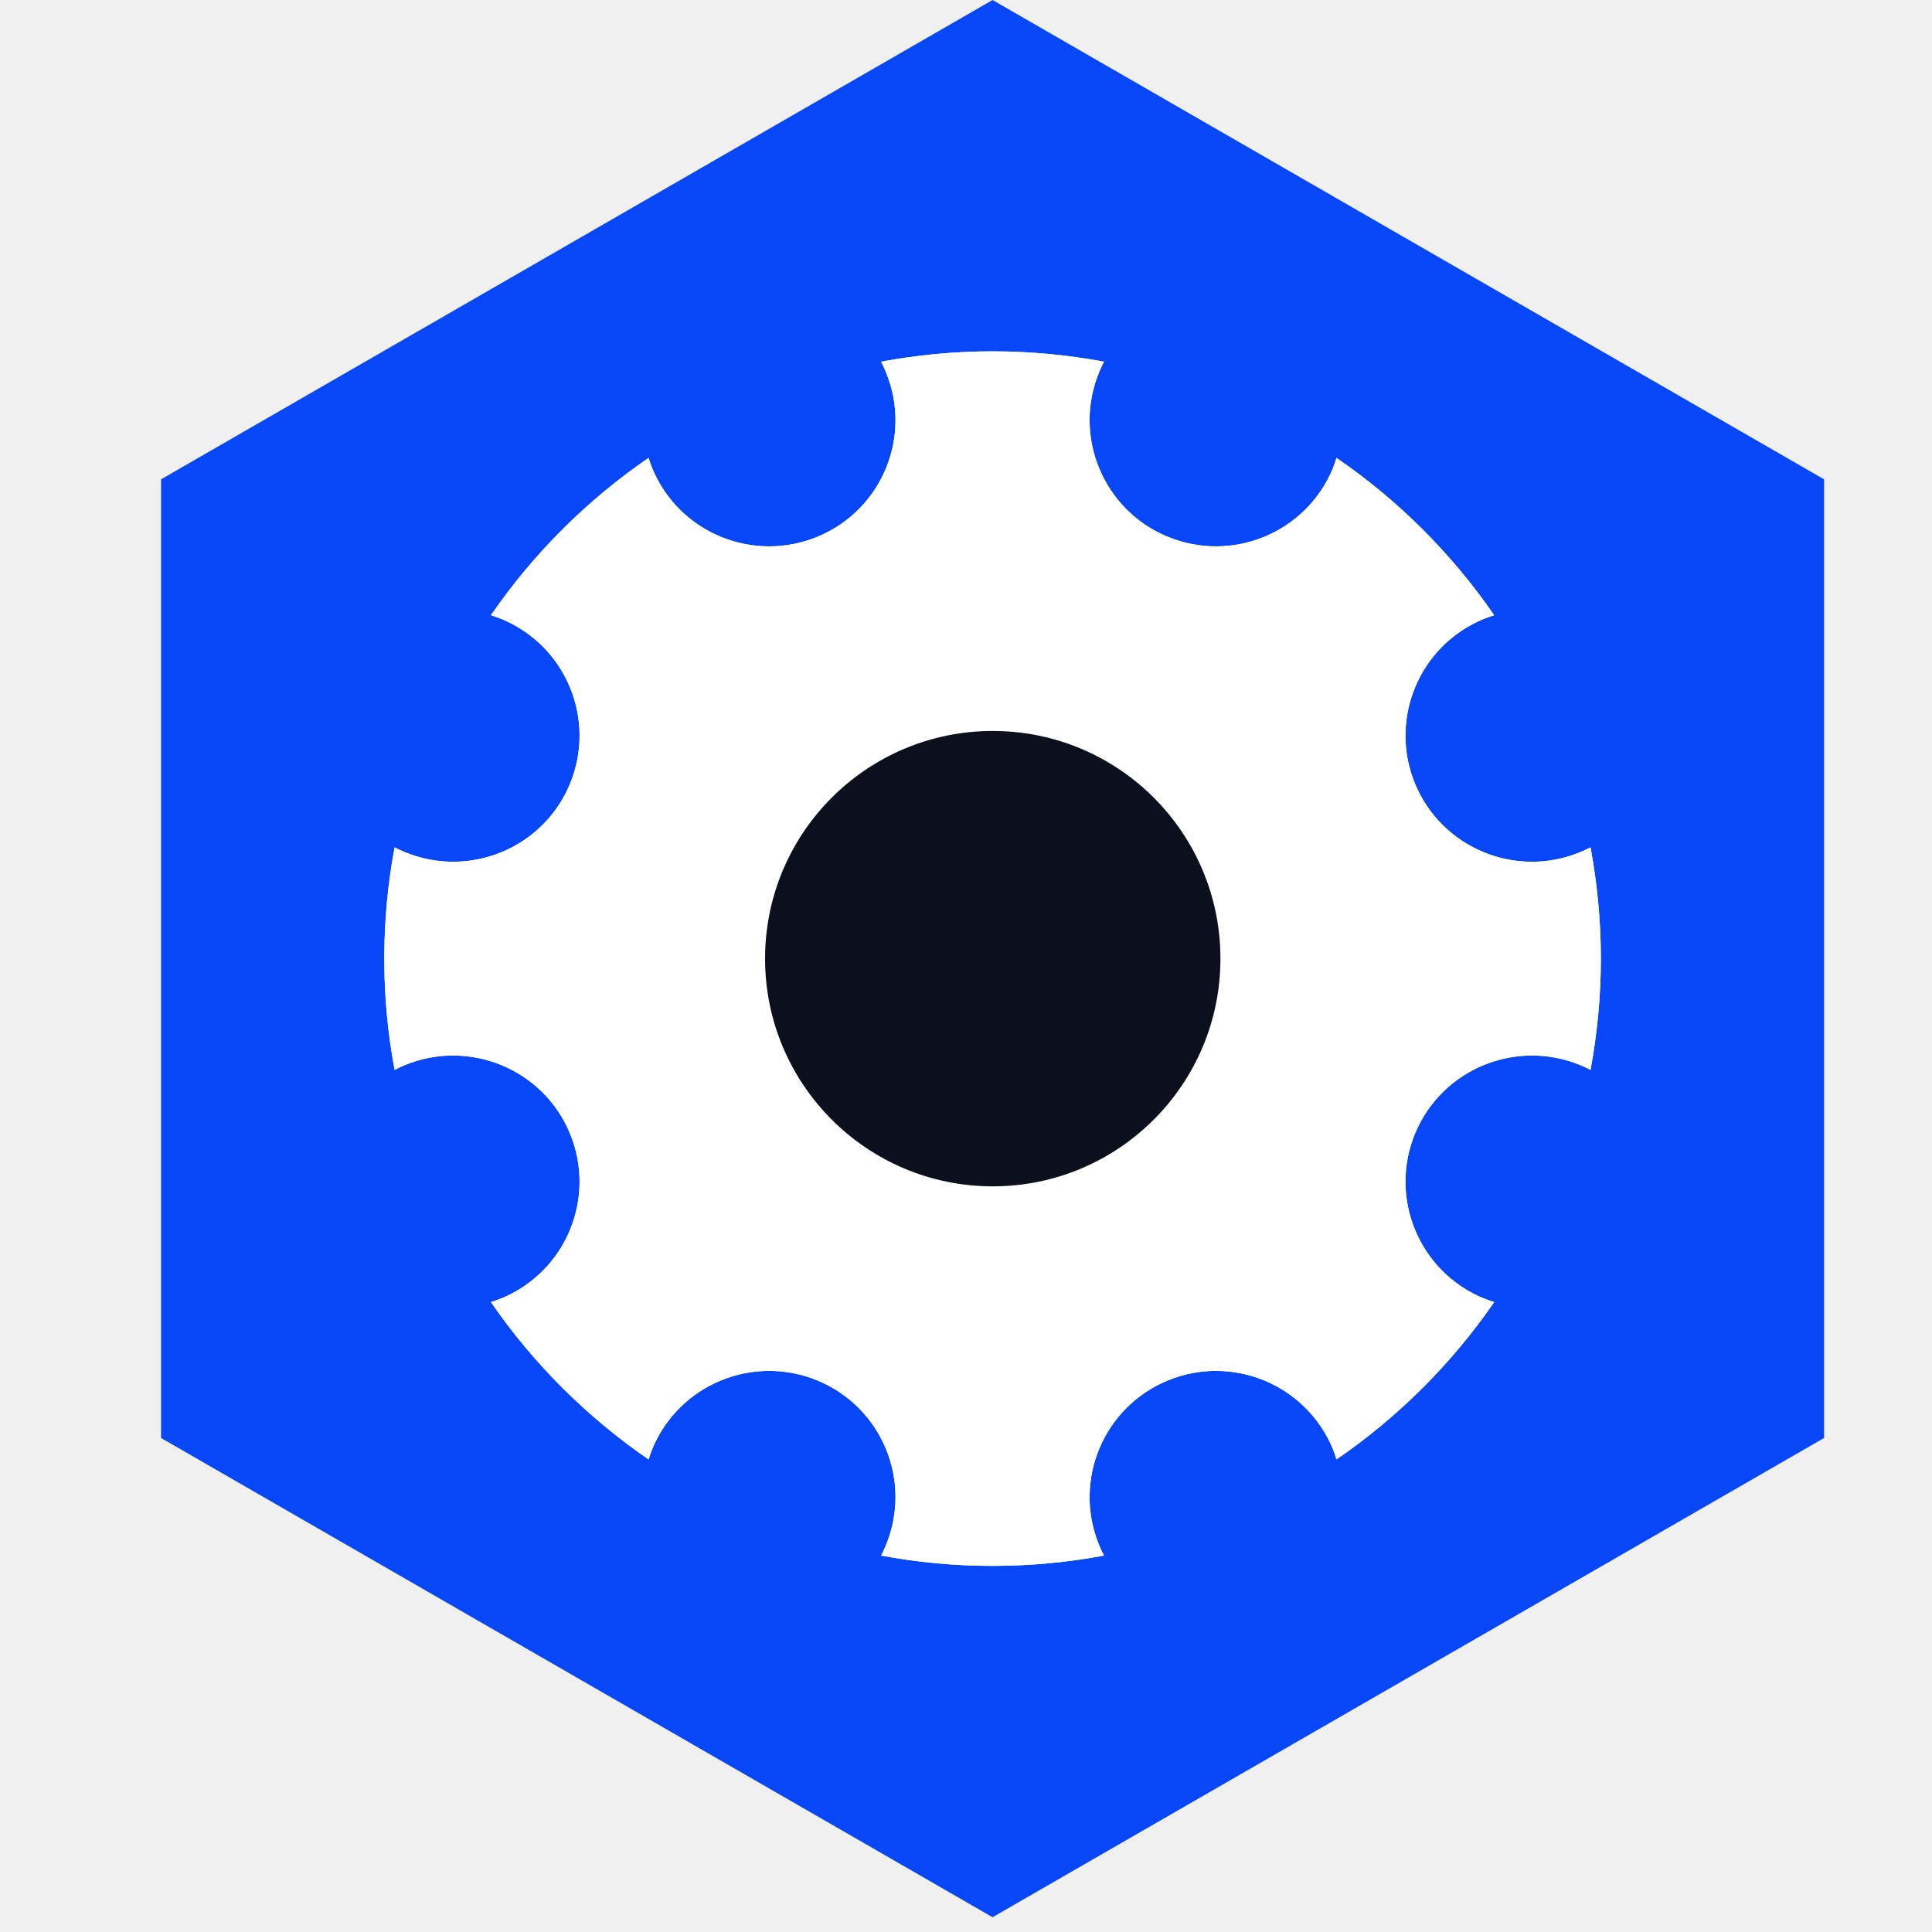
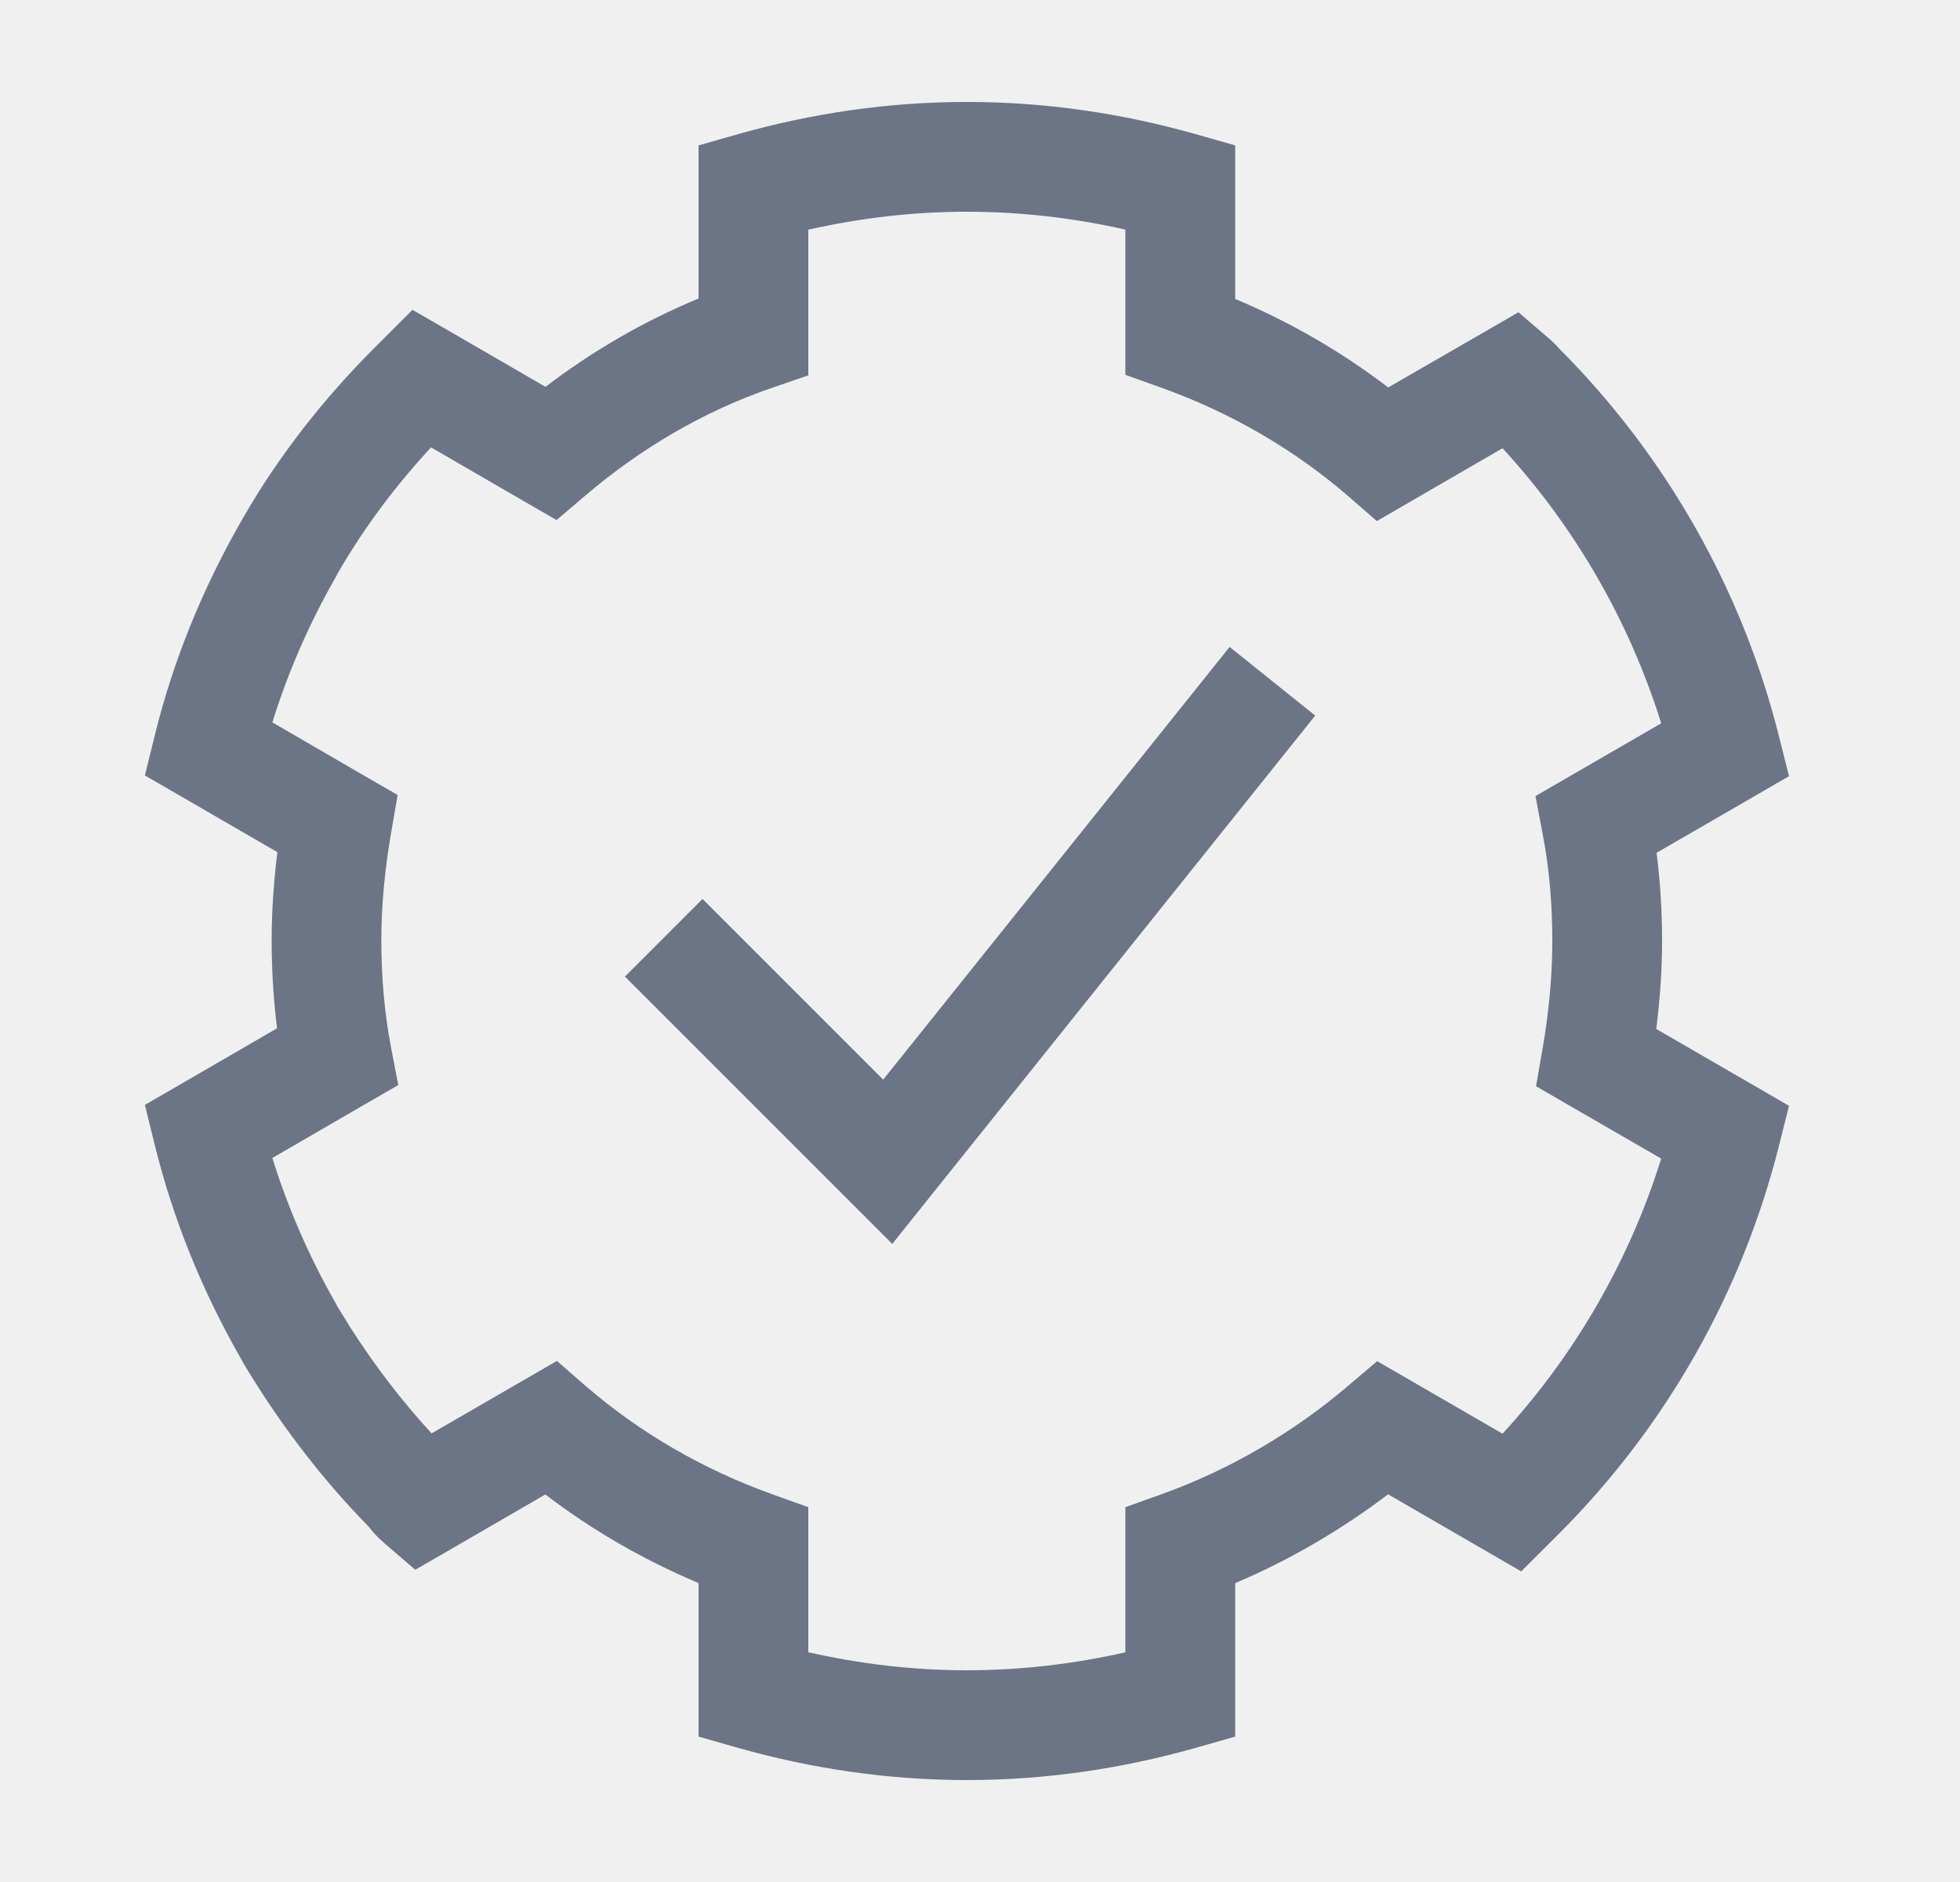
- <svg xmlns="http://www.w3.org/2000/svg" width="20" height="20" viewBox="0 0 20 20" fill="none">
-   <path d="M18.883 14.886V4.962L10.275 0L1.667 4.962V14.886L10.275 19.846L18.883 14.886Z" fill="white" />
-   <path d="M18.883 14.886V4.962L10.275 0L1.667 4.962V14.886L10.275 19.847L18.883 14.886Z" fill="#0847F7" />
-   <path d="M16.465 11.076C16.431 11.058 16.396 11.041 16.359 11.026C15.691 10.751 14.927 11.067 14.649 11.733C14.373 12.4 14.69 13.163 15.357 13.44C15.394 13.455 15.431 13.468 15.468 13.479C15.028 14.117 14.475 14.669 13.835 15.108C13.823 15.071 13.812 15.034 13.797 14.998C13.52 14.331 12.755 14.015 12.087 14.291C11.419 14.567 11.103 15.331 11.379 15.998C11.394 16.035 11.411 16.07 11.429 16.103C11.055 16.173 10.669 16.21 10.275 16.21C9.88 16.21 9.495 16.173 9.121 16.103C9.139 16.07 9.155 16.035 9.17 15.998C9.447 15.331 9.13 14.568 8.463 14.291C7.795 14.015 7.03 14.332 6.753 14.998C6.738 15.034 6.725 15.071 6.714 15.108C6.075 14.669 5.521 14.117 5.082 13.479C5.119 13.467 5.155 13.455 5.192 13.44C5.86 13.164 6.176 12.4 5.9 11.733C5.624 11.066 4.858 10.751 4.19 11.026C4.153 11.041 4.119 11.058 4.085 11.076C4.015 10.703 3.978 10.318 3.978 9.924C3.978 9.53 4.015 9.146 4.085 8.772C4.119 8.79 4.153 8.806 4.19 8.821C4.858 9.097 5.623 8.781 5.9 8.115C6.176 7.448 5.859 6.685 5.192 6.408C5.155 6.393 5.119 6.38 5.082 6.369C5.521 5.731 6.075 5.178 6.714 4.74C6.726 4.776 6.738 4.813 6.753 4.85C7.029 5.517 7.795 5.832 8.463 5.556C9.131 5.281 9.447 4.516 9.17 3.85C9.155 3.813 9.139 3.778 9.121 3.744C9.494 3.675 9.88 3.637 10.275 3.637C10.669 3.637 11.054 3.675 11.429 3.744C11.411 3.778 11.394 3.813 11.379 3.85C11.103 4.516 11.42 5.28 12.087 5.556C12.755 5.832 13.519 5.516 13.797 4.85C13.812 4.813 13.825 4.776 13.835 4.74C14.475 5.178 15.028 5.731 15.468 6.369C15.431 6.381 15.394 6.393 15.357 6.408C14.689 6.684 14.373 7.448 14.649 8.115C14.926 8.782 15.691 9.097 16.359 8.821C16.396 8.806 16.431 8.79 16.465 8.772C16.534 9.145 16.572 9.53 16.572 9.924C16.572 10.318 16.534 10.702 16.465 11.076Z" fill="white" />
-   <path d="M16.465 8.772C16.431 8.79 16.396 8.806 16.359 8.821C15.691 9.097 14.927 8.781 14.649 8.115C14.373 7.448 14.69 6.685 15.357 6.408C15.394 6.393 15.431 6.38 15.468 6.369C15.028 5.731 14.475 5.178 13.835 4.74C13.823 4.776 13.812 4.813 13.797 4.85C13.52 5.517 12.755 5.832 12.087 5.556C11.419 5.281 11.103 4.516 11.379 3.85C11.394 3.813 11.411 3.778 11.429 3.744C11.055 3.675 10.669 3.637 10.275 3.637C9.88 3.637 9.495 3.675 9.121 3.744C9.139 3.778 9.155 3.813 9.17 3.85C9.447 4.516 9.13 5.28 8.463 5.556C7.795 5.832 7.03 5.516 6.753 4.85C6.738 4.813 6.725 4.776 6.714 4.74C6.075 5.178 5.521 5.731 5.082 6.369C5.119 6.381 5.155 6.393 5.192 6.408C5.86 6.684 6.176 7.448 5.9 8.115C5.624 8.782 4.858 9.097 4.19 8.821C4.153 8.806 4.119 8.79 4.085 8.772C4.015 9.145 3.978 9.53 3.978 9.924C3.978 10.318 4.015 10.702 4.085 11.076C4.119 11.058 4.153 11.041 4.19 11.026C4.858 10.751 5.623 11.067 5.9 11.733C6.176 12.4 5.859 13.163 5.192 13.44C5.155 13.455 5.119 13.468 5.082 13.479C5.521 14.117 6.075 14.669 6.714 15.108C6.726 15.071 6.738 15.034 6.753 14.998C7.029 14.331 7.795 14.015 8.463 14.291C9.131 14.567 9.447 15.331 9.17 15.998C9.155 16.035 9.139 16.07 9.121 16.103C9.494 16.173 9.88 16.21 10.275 16.21C10.669 16.21 11.054 16.173 11.429 16.103C11.411 16.07 11.394 16.035 11.379 15.998C11.103 15.331 11.42 14.568 12.087 14.291C12.755 14.015 13.519 14.332 13.797 14.998C13.812 15.034 13.825 15.071 13.835 15.108C14.475 14.669 15.028 14.117 15.468 13.479C15.431 13.467 15.394 13.455 15.357 13.44C14.689 13.164 14.373 12.4 14.649 11.733C14.926 11.066 15.691 10.751 16.359 11.026C16.396 11.041 16.431 11.058 16.465 11.076C16.534 10.703 16.572 10.318 16.572 9.924C16.572 9.53 16.534 9.146 16.465 8.772ZM11.453 11.959C10.724 12.379 9.826 12.379 9.098 11.959C8.369 11.539 7.921 10.763 7.921 9.924C7.921 9.084 8.369 8.308 9.098 7.888C9.826 7.469 10.724 7.469 11.453 7.888C12.181 8.308 12.63 9.084 12.63 9.924C12.63 10.763 12.181 11.539 11.453 11.959Z" fill="white" />
-   <path d="M10.277 12.281C11.579 12.281 12.634 11.225 12.634 9.924C12.634 8.622 11.579 7.567 10.277 7.567C8.975 7.567 7.92 8.622 7.92 9.924C7.92 11.225 8.975 12.281 10.277 12.281Z" fill="#0B101C" />
+ <svg xmlns="http://www.w3.org/2000/svg" width="25" height="24" viewBox="0 0 25 24" fill="none">
+   <path d="M12.332 1.3C13.332 1.3 14.307 1.444 15.245 1.709L15.755 1.854V3.812C16.452 4.105 17.109 4.484 17.707 4.941L18.939 4.23L19.368 3.982L19.744 4.305L19.745 4.306H19.746L19.747 4.308C19.748 4.309 19.75 4.31 19.752 4.312C19.756 4.315 19.76 4.318 19.766 4.323C19.776 4.333 19.792 4.347 19.809 4.363C19.824 4.378 19.856 4.41 19.893 4.451C21.263 5.824 22.226 7.538 22.69 9.386L22.819 9.898L22.362 10.163L21.13 10.875C21.177 11.248 21.2 11.623 21.2 12C21.2 12.38 21.171 12.758 21.126 13.122L22.362 13.837L22.819 14.102L22.69 14.614C22.225 16.465 21.261 18.181 19.888 19.555L19.403 20.039L18.939 19.77L17.705 19.056C17.11 19.508 16.454 19.892 15.755 20.189V22.146L15.245 22.291C14.307 22.556 13.332 22.7 12.332 22.7C11.333 22.7 10.358 22.556 9.42 22.291L8.91 22.146V20.188C8.212 19.893 7.554 19.516 6.956 19.058L5.727 19.77L5.297 20.018L4.92 19.695V19.694H4.919L4.913 19.689C4.91 19.685 4.905 19.681 4.899 19.677C4.889 19.667 4.873 19.653 4.856 19.637C4.833 19.615 4.767 19.554 4.712 19.48L4.701 19.467C4.079 18.832 3.552 18.13 3.109 17.392L3.103 17.381L3.098 17.371L3.048 17.282C2.573 16.444 2.207 15.546 1.974 14.601L1.848 14.09L2.303 13.827L3.534 13.113C3.487 12.741 3.465 12.366 3.465 11.989C3.465 11.609 3.493 11.231 3.538 10.867L2.303 10.152L1.848 9.889L1.974 9.379C2.207 8.433 2.573 7.535 3.048 6.696L3.098 6.608L3.103 6.598H3.104C3.561 5.805 4.128 5.084 4.777 4.435L5.261 3.951L5.727 4.22L6.958 4.933C7.551 4.481 8.204 4.099 8.91 3.807V1.854L9.42 1.709C10.358 1.444 11.333 1.3 12.332 1.3ZM12.332 2.7C11.646 2.7 10.97 2.78 10.31 2.929V4.787L9.838 4.949C8.965 5.25 8.17 5.721 7.475 6.312L7.099 6.632L6.671 6.385L5.498 5.705C5.041 6.199 4.644 6.73 4.315 7.298L4.27 7.382L4.267 7.386C3.937 7.968 3.671 8.579 3.474 9.212L4.649 9.894L5.072 10.138L4.989 10.619C4.912 11.062 4.864 11.529 4.864 11.989C4.864 12.458 4.903 12.911 4.986 13.349L5.08 13.837L4.649 14.086L3.474 14.767C3.671 15.4 3.937 16.011 4.267 16.593L4.27 16.598L4.31 16.671L4.466 16.924C4.772 17.404 5.118 17.858 5.505 18.279L6.671 17.605L7.103 17.355L7.479 17.682C8.168 18.275 8.972 18.74 9.846 19.054L10.31 19.22V21.07C10.97 21.219 11.646 21.3 12.332 21.3C13.018 21.3 13.694 21.22 14.354 21.071V19.22L14.818 19.054C15.689 18.741 16.496 18.267 17.189 17.678L17.566 17.358L17.993 17.605L19.165 18.283C20.096 17.27 20.785 16.068 21.189 14.775L20.015 14.097L19.592 13.852L19.676 13.371C19.753 12.928 19.8 12.461 19.8 12C19.8 11.531 19.762 11.078 19.678 10.641L19.585 10.152L20.015 9.903L21.189 9.224C20.785 7.931 20.096 6.728 19.165 5.716L17.993 6.395L17.562 6.645L17.186 6.318C16.497 5.725 15.693 5.26 14.818 4.946L14.354 4.78V2.928C13.694 2.779 13.018 2.7 12.332 2.7ZM16.23 8.688L16.776 9.125L11.869 15.253L11.381 15.863L10.828 15.31L7.971 12.454L8.961 11.464L11.265 13.768L15.684 8.25L16.23 8.688Z" fill="#6C7585" />
</svg>
